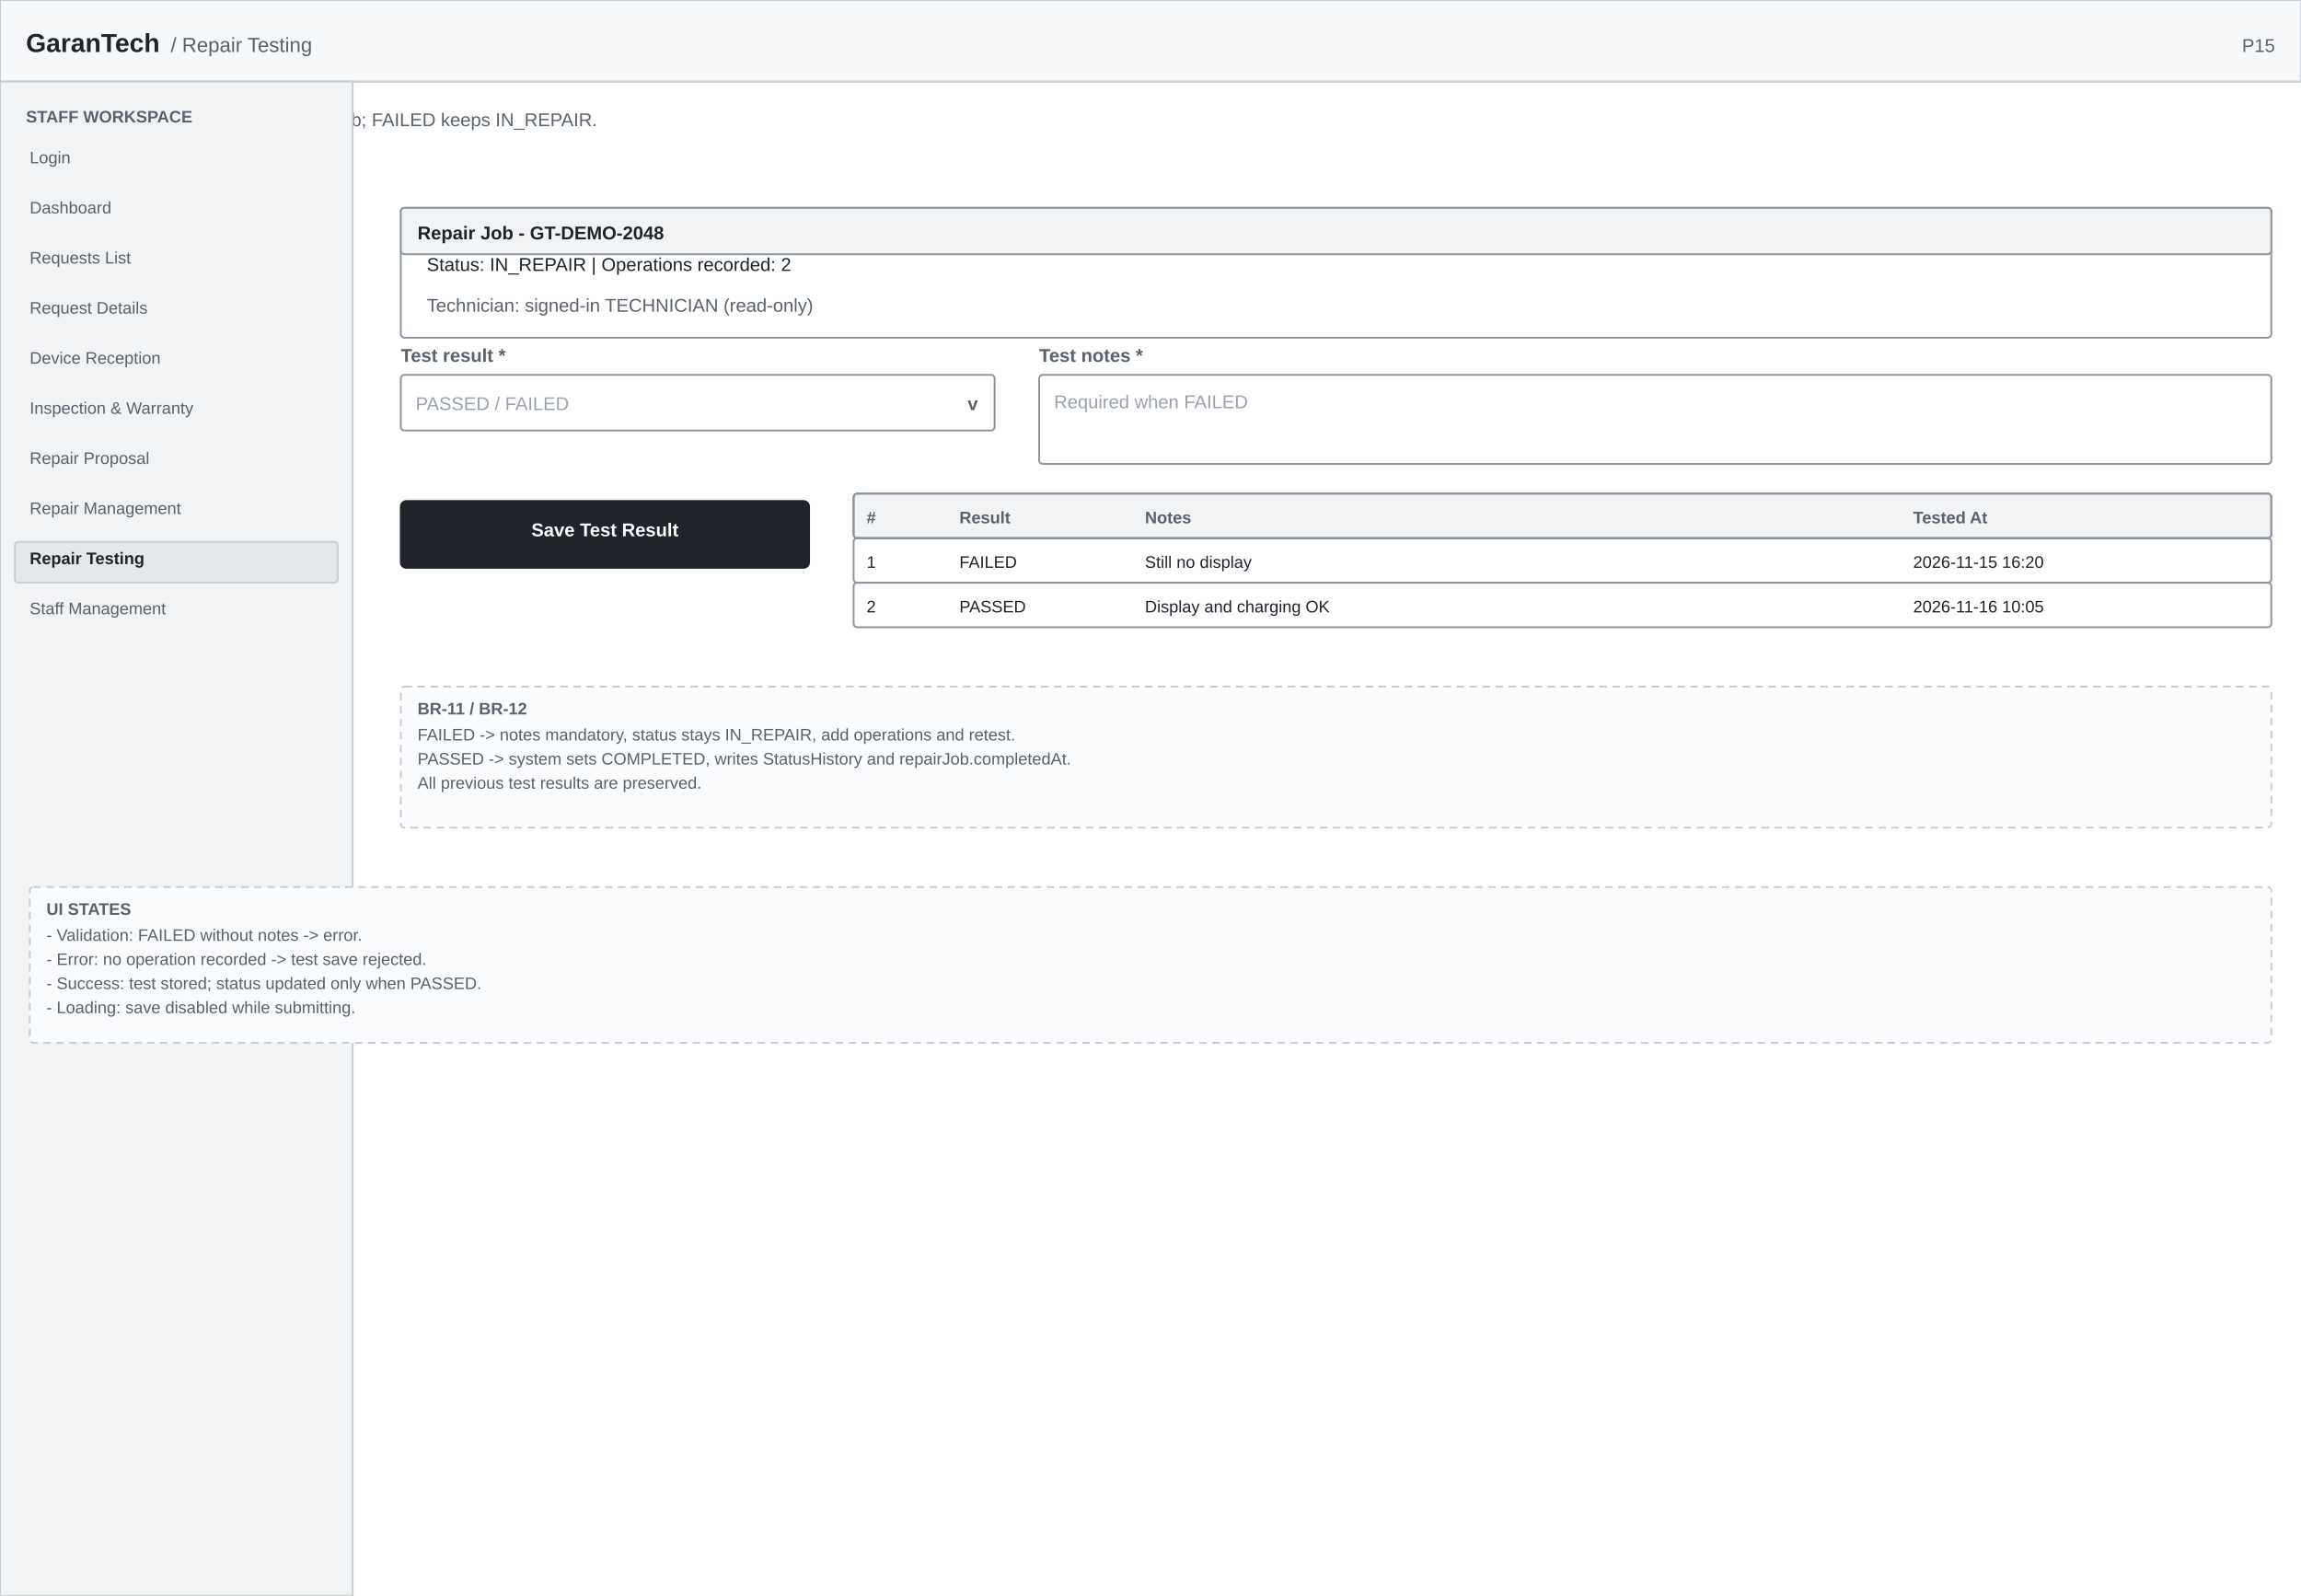
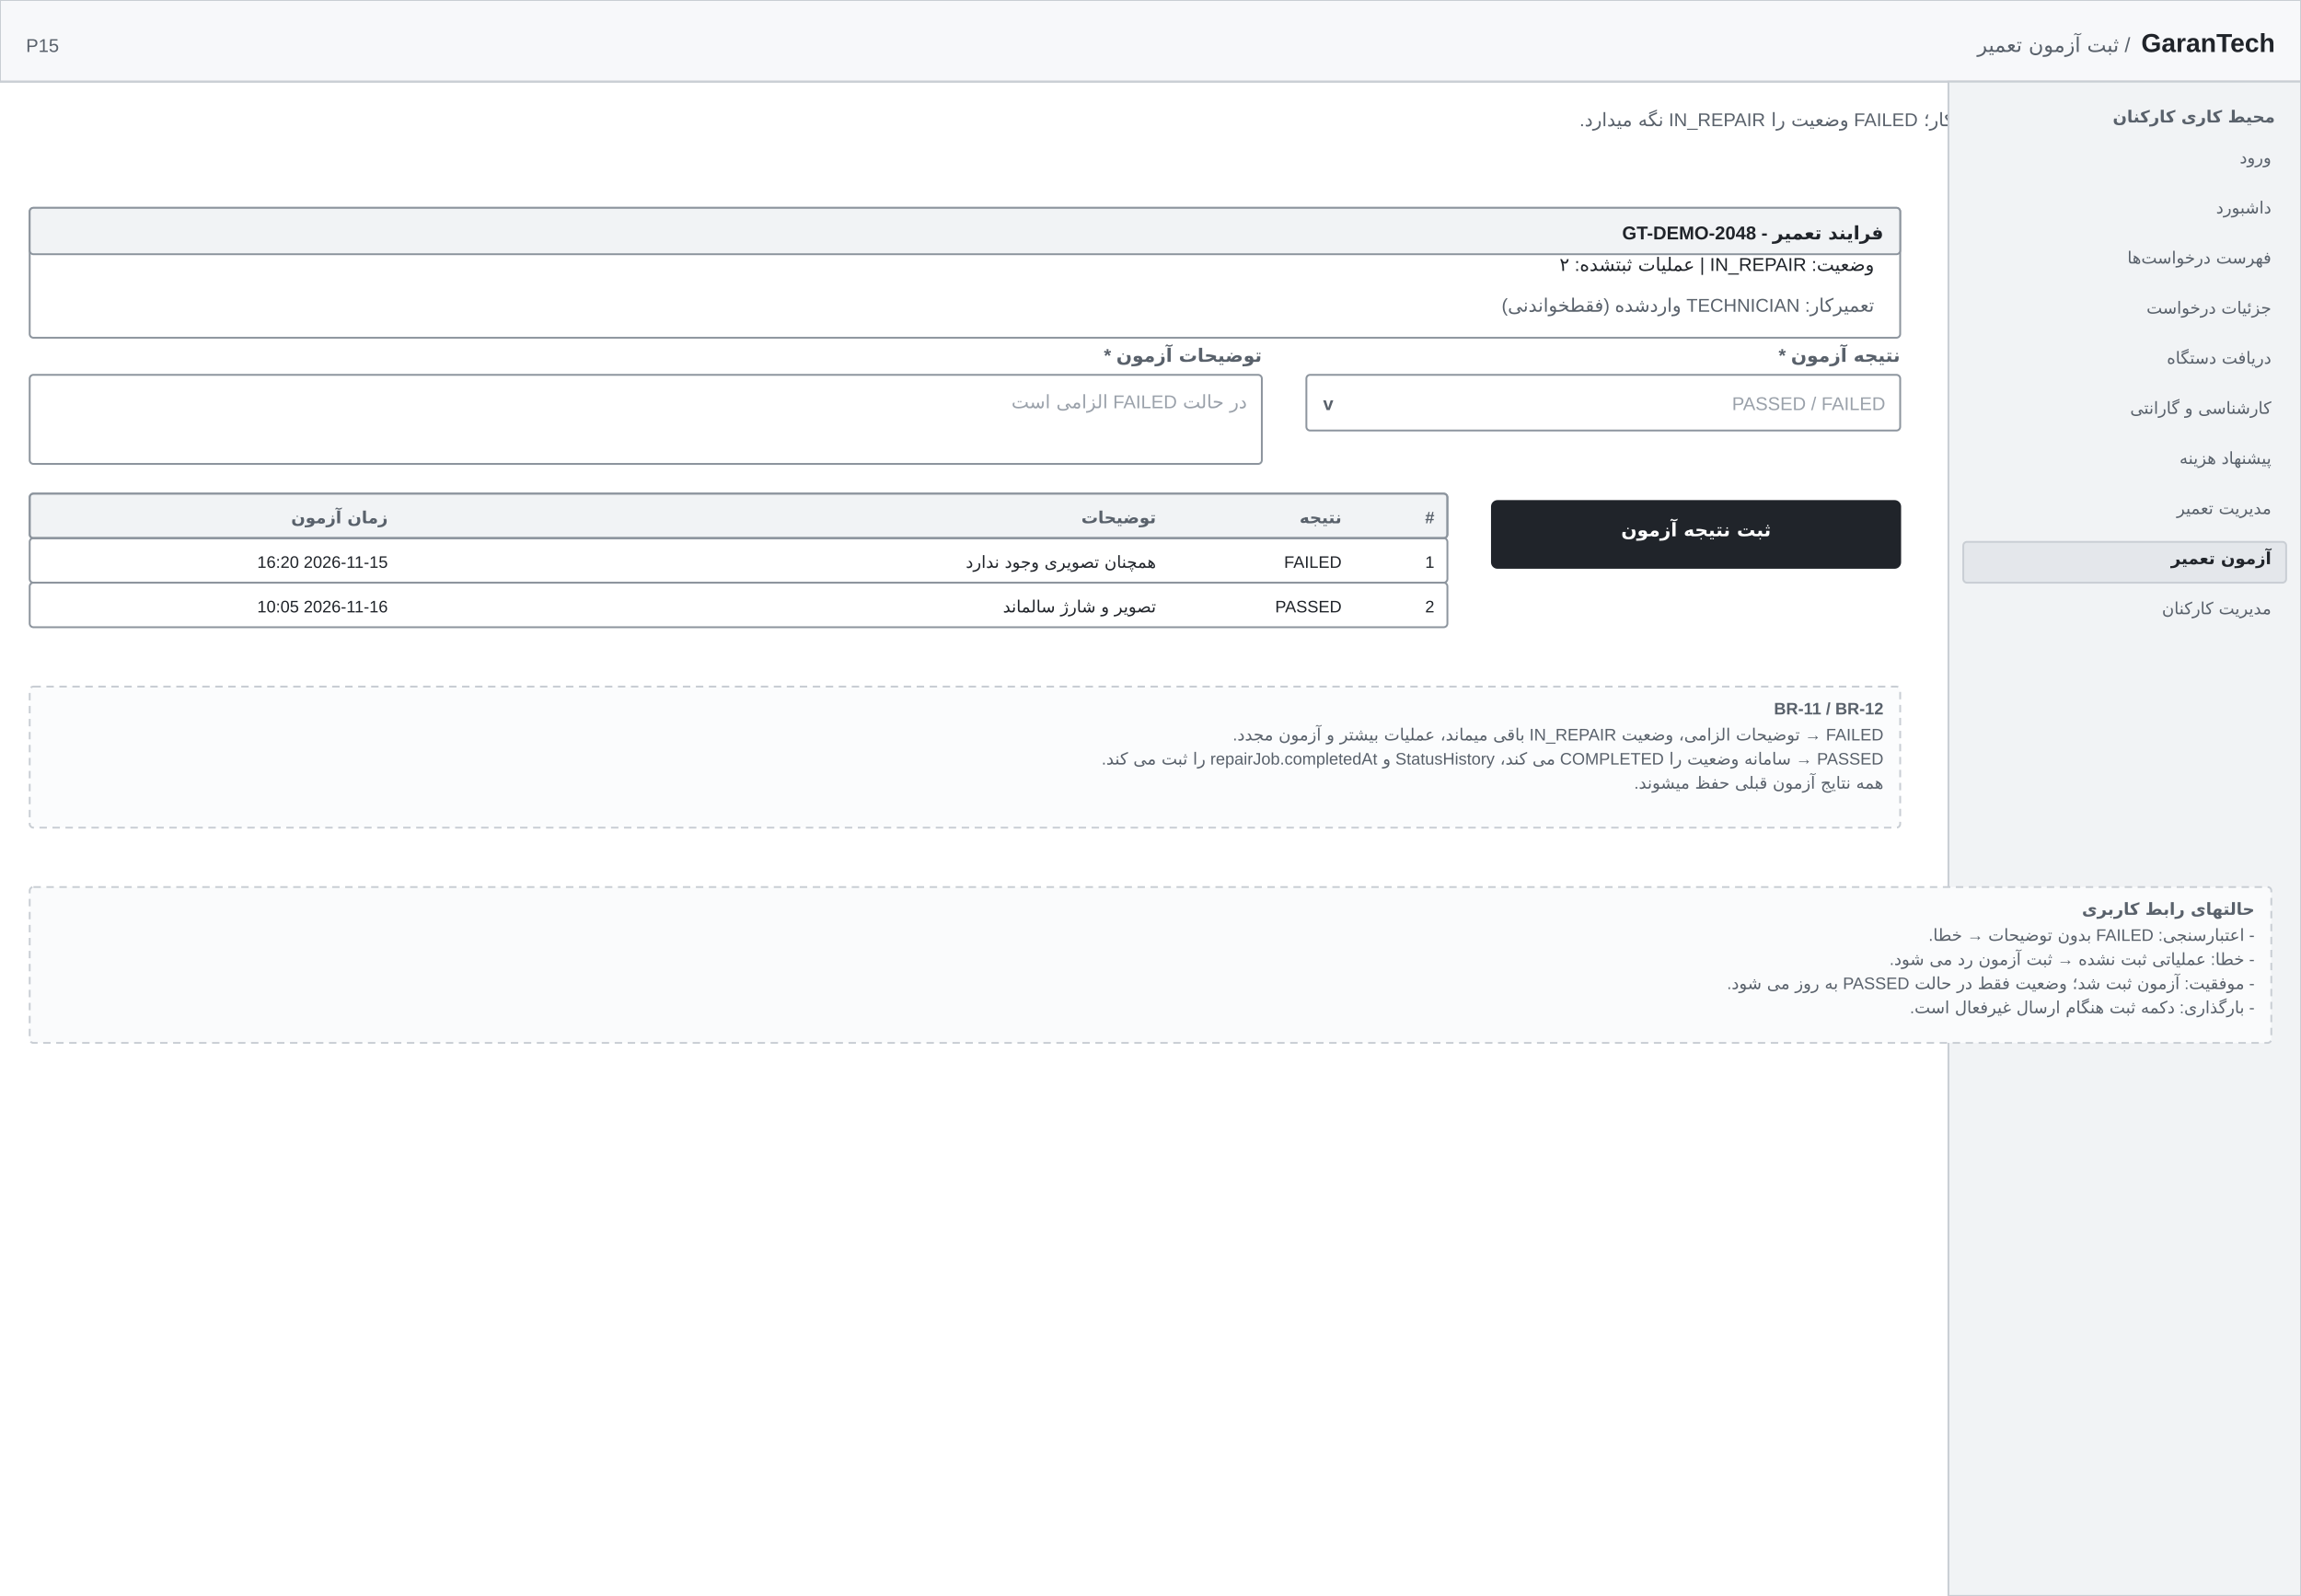
<svg xmlns="http://www.w3.org/2000/svg" viewBox="0 0 1240 860" width="1240" height="860">
  <rect x="0" y="0" width="1240" height="860" rx="0" fill="#ffffff" stroke="#ffffff" stroke-width="1" />
  <rect x="0" y="0" width="1240" height="44" rx="0" fill="#f7f8fa" stroke="#c9ced4" stroke-width="1" />
-   <line x1="0" y1="44" x2="1240" y2="44" stroke="#c9ced4" stroke-width="1" />
-   <text x="14" y="28" font-family="Segoe UI,Arial,sans-serif" font-size="14" font-weight="700" fill="#20242a" text-anchor="start">GaranTech</text>
-   <text x="92" y="28" font-family="Segoe UI,Arial,sans-serif" font-size="11" font-weight="400" fill="#59616b" text-anchor="start">/ Repair Testing</text>
-   <text x="1226" y="28" font-family="Segoe UI,Arial,sans-serif" font-size="10" font-weight="400" fill="#59616b" text-anchor="end">P15</text>
-   <text x="16" y="68" font-family="Segoe UI,Arial,sans-serif" font-size="10" font-weight="400" fill="#59616b" text-anchor="start">TECHNICIAN only. Multiple tests per job; FAILED keeps IN_REPAIR.</text>
-   <rect x="0" y="44" width="190" height="816" rx="0" fill="#f1f3f5" stroke="#c9ced4" stroke-width="1" />
-   <text x="14" y="66" font-family="Segoe UI,Arial,sans-serif" font-size="9" font-weight="700" fill="#59616b" text-anchor="start">STAFF WORKSPACE</text>
-   <text x="16" y="88" font-family="Segoe UI,Arial,sans-serif" font-size="9" font-weight="400" fill="#59616b" text-anchor="start">Login</text>
-   <text x="16" y="115" font-family="Segoe UI,Arial,sans-serif" font-size="9" font-weight="400" fill="#59616b" text-anchor="start">Dashboard</text>
-   <text x="16" y="142" font-family="Segoe UI,Arial,sans-serif" font-size="9" font-weight="400" fill="#59616b" text-anchor="start">Requests List</text>
-   <text x="16" y="169" font-family="Segoe UI,Arial,sans-serif" font-size="9" font-weight="400" fill="#59616b" text-anchor="start">Request Details</text>
-   <text x="16" y="196" font-family="Segoe UI,Arial,sans-serif" font-size="9" font-weight="400" fill="#59616b" text-anchor="start">Device Reception</text>
-   <text x="16" y="223" font-family="Segoe UI,Arial,sans-serif" font-size="9" font-weight="400" fill="#59616b" text-anchor="start">Inspection &amp; Warranty</text>
-   <text x="16" y="250" font-family="Segoe UI,Arial,sans-serif" font-size="9" font-weight="400" fill="#59616b" text-anchor="start">Repair Proposal</text>
-   <text x="16" y="277" font-family="Segoe UI,Arial,sans-serif" font-size="9" font-weight="400" fill="#59616b" text-anchor="start">Repair Management</text>
-   <rect x="8" y="292" width="174" height="22" rx="2" fill="#e4e7eb" stroke="#c9ced4" stroke-width="1" />
-   <text x="16" y="304" font-family="Segoe UI,Arial,sans-serif" font-size="9" font-weight="700" fill="#20242a" text-anchor="start">Repair Testing</text>
-   <text x="16" y="331" font-family="Segoe UI,Arial,sans-serif" font-size="9" font-weight="400" fill="#59616b" text-anchor="start">Staff Management</text>
-   <rect x="216" y="112" width="1008" height="70" rx="2" fill="#ffffff" stroke="#8d959e" stroke-width="1" />
-   <rect x="216" y="112" width="1008" height="25" rx="2" fill="#f1f3f5" stroke="#8d959e" stroke-width="1" />
-   <text x="225" y="129" font-family="Segoe UI,Arial,sans-serif" font-size="10" font-weight="700" fill="#20242a" text-anchor="start">Repair Job - GT-DEMO-2048</text>
-   <text x="230" y="146" font-family="Segoe UI,Arial,sans-serif" font-size="10" font-weight="400" fill="#20242a" text-anchor="start">Status: IN_REPAIR   |   Operations recorded: 2</text>
-   <text x="230" y="168" font-family="Segoe UI,Arial,sans-serif" font-size="10" font-weight="400" fill="#59616b" text-anchor="start">Technician: signed-in TECHNICIAN (read-only)</text>
-   <text x="216" y="195" font-family="Segoe UI,Arial,sans-serif" font-size="10" font-weight="600" fill="#59616b" text-anchor="start">Test result *</text>
-   <rect x="216" y="202" width="320" height="30" rx="2" fill="#ffffff" stroke="#8d959e" stroke-width="1" />
-   <text x="224" y="221" font-family="Segoe UI,Arial,sans-serif" font-size="10" font-weight="400" fill="#9aa1aa" text-anchor="start">PASSED / FAILED</text>
-   <text x="527" y="221" font-family="Segoe UI,Arial,sans-serif" font-size="10" font-weight="700" fill="#59616b" text-anchor="end">v</text>
-   <text x="560" y="195" font-family="Segoe UI,Arial,sans-serif" font-size="10" font-weight="600" fill="#59616b" text-anchor="start">Test notes *</text>
-   <rect x="560" y="202" width="664" height="48" rx="2" fill="#ffffff" stroke="#8d959e" stroke-width="1" />
-   <text x="568" y="220" font-family="Segoe UI,Arial,sans-serif" font-size="10" font-weight="400" fill="#9aa1aa" text-anchor="start">Required when FAILED</text>
-   <rect x="216" y="270" width="220" height="36" rx="3" fill="#20242a" stroke="#20242a" stroke-width="1" />
-   <text x="326.0" y="289" font-family="Segoe UI,Arial,sans-serif" font-size="10" font-weight="700" fill="#ffffff" text-anchor="middle">Save Test Result</text>
-   <rect x="460" y="266" width="764" height="24" rx="2" fill="#f1f3f5" stroke="#8d959e" stroke-width="1" />
-   <text x="467" y="282" font-family="Segoe UI,Arial,sans-serif" font-size="9" font-weight="700" fill="#59616b" text-anchor="start">#</text>
-   <text x="517" y="282" font-family="Segoe UI,Arial,sans-serif" font-size="9" font-weight="700" fill="#59616b" text-anchor="start">Result</text>
-   <text x="617" y="282" font-family="Segoe UI,Arial,sans-serif" font-size="9" font-weight="700" fill="#59616b" text-anchor="start">Notes</text>
-   <text x="1031" y="282" font-family="Segoe UI,Arial,sans-serif" font-size="9" font-weight="700" fill="#59616b" text-anchor="start">Tested At</text>
-   <rect x="460" y="266" width="764" height="24" rx="2" fill="none" stroke="#8d959e" stroke-width="1" />
-   <rect x="460" y="290" width="764" height="24" rx="2" fill="none" stroke="#8d959e" stroke-width="1" />
-   <text x="467" y="306" font-family="Segoe UI,Arial,sans-serif" font-size="9" font-weight="400" fill="#20242a" text-anchor="start">1</text>
-   <text x="517" y="306" font-family="Segoe UI,Arial,sans-serif" font-size="9" font-weight="400" fill="#20242a" text-anchor="start">FAILED</text>
-   <text x="617" y="306" font-family="Segoe UI,Arial,sans-serif" font-size="9" font-weight="400" fill="#20242a" text-anchor="start">Still no display</text>
-   <text x="1031" y="306" font-family="Segoe UI,Arial,sans-serif" font-size="9" font-weight="400" fill="#20242a" text-anchor="start">2026-11-15 16:20</text>
-   <rect x="460" y="314" width="764" height="24" rx="2" fill="none" stroke="#8d959e" stroke-width="1" />
-   <text x="467" y="330" font-family="Segoe UI,Arial,sans-serif" font-size="9" font-weight="400" fill="#20242a" text-anchor="start">2</text>
-   <text x="517" y="330" font-family="Segoe UI,Arial,sans-serif" font-size="9" font-weight="400" fill="#20242a" text-anchor="start">PASSED</text>
-   <text x="617" y="330" font-family="Segoe UI,Arial,sans-serif" font-size="9" font-weight="400" fill="#20242a" text-anchor="start">Display and charging OK</text>
-   <text x="1031" y="330" font-family="Segoe UI,Arial,sans-serif" font-size="9" font-weight="400" fill="#20242a" text-anchor="start">2026-11-16 10:05</text>
-   <rect x="216" y="370" width="1008" height="76" rx="2" fill="#fbfcfd" stroke="#c9ced4" stroke-width="1" stroke-dasharray="4 3" />
-   <text x="225" y="385" font-family="Segoe UI,Arial,sans-serif" font-size="9" font-weight="700" fill="#59616b" text-anchor="start">BR-11 / BR-12</text>
-   <text x="225" y="399" font-family="Segoe UI,Arial,sans-serif" font-size="9" font-weight="400" fill="#59616b" text-anchor="start">FAILED -&gt; notes mandatory, status stays IN_REPAIR, add operations and retest.</text>
-   <text x="225" y="412" font-family="Segoe UI,Arial,sans-serif" font-size="9" font-weight="400" fill="#59616b" text-anchor="start">PASSED -&gt; system sets COMPLETED, writes StatusHistory and repairJob.completedAt.</text>
-   <text x="225" y="425" font-family="Segoe UI,Arial,sans-serif" font-size="9" font-weight="400" fill="#59616b" text-anchor="start">All previous test results are preserved.</text>
+   <line x1="1240" y1="44" x2="0" y2="44" stroke="#c9ced4" stroke-width="1" />
+   <text x="1226" y="28" font-family="Tahoma,Segoe UI,Arial,sans-serif" font-size="14" font-weight="700" fill="#20242a" text-anchor="start" direction="rtl" unicode-bidi="embed">GaranTech</text>
+   <text x="1148" y="28" font-family="Tahoma,Segoe UI,Arial,sans-serif" font-size="11" font-weight="400" fill="#59616b" text-anchor="start" direction="rtl" unicode-bidi="embed">/ ثبت آزمون تعمیر</text>
+   <text x="14" y="28" font-family="Tahoma,Segoe UI,Arial,sans-serif" font-size="10" font-weight="400" fill="#59616b" text-anchor="end" direction="rtl" unicode-bidi="embed">P15</text>
+   <text x="1224" y="68" font-family="Tahoma,Segoe UI,Arial,sans-serif" font-size="10" font-weight="400" fill="#59616b" text-anchor="start" direction="rtl" unicode-bidi="embed">فقط TECHNICIAN. چند آزمون برای هر کار؛ FAILED وضعیت را IN_REPAIR نگه میدارد.</text>
+   <rect x="1050" y="44" width="190" height="816" rx="0" fill="#f1f3f5" stroke="#c9ced4" stroke-width="1" />
+   <text x="1226" y="66" font-family="Tahoma,Segoe UI,Arial,sans-serif" font-size="9" font-weight="700" fill="#59616b" text-anchor="start" direction="rtl" unicode-bidi="embed">محیط کاری کارکنان</text>
+   <text x="1224" y="88" font-family="Tahoma,Segoe UI,Arial,sans-serif" font-size="9" font-weight="400" fill="#59616b" text-anchor="start" direction="rtl" unicode-bidi="embed">ورود</text>
+   <text x="1224" y="115" font-family="Tahoma,Segoe UI,Arial,sans-serif" font-size="9" font-weight="400" fill="#59616b" text-anchor="start" direction="rtl" unicode-bidi="embed">داشبورد</text>
+   <text x="1224" y="142" font-family="Tahoma,Segoe UI,Arial,sans-serif" font-size="9" font-weight="400" fill="#59616b" text-anchor="start" direction="rtl" unicode-bidi="embed">فهرست درخواست‌ها</text>
+   <text x="1224" y="169" font-family="Tahoma,Segoe UI,Arial,sans-serif" font-size="9" font-weight="400" fill="#59616b" text-anchor="start" direction="rtl" unicode-bidi="embed">جزئیات درخواست</text>
+   <text x="1224" y="196" font-family="Tahoma,Segoe UI,Arial,sans-serif" font-size="9" font-weight="400" fill="#59616b" text-anchor="start" direction="rtl" unicode-bidi="embed">دریافت دستگاه</text>
+   <text x="1224" y="223" font-family="Tahoma,Segoe UI,Arial,sans-serif" font-size="9" font-weight="400" fill="#59616b" text-anchor="start" direction="rtl" unicode-bidi="embed">کارشناسی و گارانتی</text>
+   <text x="1224" y="250" font-family="Tahoma,Segoe UI,Arial,sans-serif" font-size="9" font-weight="400" fill="#59616b" text-anchor="start" direction="rtl" unicode-bidi="embed">پیشنهاد هزینه</text>
+   <text x="1224" y="277" font-family="Tahoma,Segoe UI,Arial,sans-serif" font-size="9" font-weight="400" fill="#59616b" text-anchor="start" direction="rtl" unicode-bidi="embed">مدیریت تعمیر</text>
+   <rect x="1058" y="292" width="174" height="22" rx="2" fill="#e4e7eb" stroke="#c9ced4" stroke-width="1" />
+   <text x="1224" y="304" font-family="Tahoma,Segoe UI,Arial,sans-serif" font-size="9" font-weight="700" fill="#20242a" text-anchor="start" direction="rtl" unicode-bidi="embed">آزمون تعمیر</text>
+   <text x="1224" y="331" font-family="Tahoma,Segoe UI,Arial,sans-serif" font-size="9" font-weight="400" fill="#59616b" text-anchor="start" direction="rtl" unicode-bidi="embed">مدیریت کارکنان</text>
+   <rect x="16" y="112" width="1008" height="70" rx="2" fill="#ffffff" stroke="#8d959e" stroke-width="1" />
+   <rect x="16" y="112" width="1008" height="25" rx="2" fill="#f1f3f5" stroke="#8d959e" stroke-width="1" />
+   <text x="1015" y="129" font-family="Tahoma,Segoe UI,Arial,sans-serif" font-size="10" font-weight="700" fill="#20242a" text-anchor="start" direction="rtl" unicode-bidi="embed">فرایند تعمیر - GT-DEMO-2048</text>
+   <text x="1010" y="146" font-family="Tahoma,Segoe UI,Arial,sans-serif" font-size="10" font-weight="400" fill="#20242a" text-anchor="start" direction="rtl" unicode-bidi="embed">وضعیت: IN_REPAIR   |   عملیات ثبتشده: ۲</text>
+   <text x="1010" y="168" font-family="Tahoma,Segoe UI,Arial,sans-serif" font-size="10" font-weight="400" fill="#59616b" text-anchor="start" direction="rtl" unicode-bidi="embed">تعمیرکار: TECHNICIAN واردشده (فقطخواندنی)</text>
+   <text x="1024" y="195" font-family="Tahoma,Segoe UI,Arial,sans-serif" font-size="10" font-weight="600" fill="#59616b" text-anchor="start" direction="rtl" unicode-bidi="embed">نتیجه آزمون *</text>
+   <rect x="704" y="202" width="320" height="30" rx="2" fill="#ffffff" stroke="#8d959e" stroke-width="1" />
+   <text x="1016" y="221" font-family="Tahoma,Segoe UI,Arial,sans-serif" font-size="10" font-weight="400" fill="#9aa1aa" text-anchor="start" direction="rtl" unicode-bidi="embed">PASSED / FAILED</text>
+   <text x="713" y="221" font-family="Tahoma,Segoe UI,Arial,sans-serif" font-size="10" font-weight="700" fill="#59616b" text-anchor="end" direction="rtl" unicode-bidi="embed">v</text>
+   <text x="680" y="195" font-family="Tahoma,Segoe UI,Arial,sans-serif" font-size="10" font-weight="600" fill="#59616b" text-anchor="start" direction="rtl" unicode-bidi="embed">توضیحات آزمون *</text>
+   <rect x="16" y="202" width="664" height="48" rx="2" fill="#ffffff" stroke="#8d959e" stroke-width="1" />
+   <text x="672" y="220" font-family="Tahoma,Segoe UI,Arial,sans-serif" font-size="10" font-weight="400" fill="#9aa1aa" text-anchor="start" direction="rtl" unicode-bidi="embed">در حالت FAILED الزامی است</text>
+   <rect x="804" y="270" width="220" height="36" rx="3" fill="#20242a" stroke="#20242a" stroke-width="1" />
+   <text x="914.0" y="289" font-family="Tahoma,Segoe UI,Arial,sans-serif" font-size="10" font-weight="700" fill="#ffffff" text-anchor="middle" direction="rtl" unicode-bidi="embed">ثبت نتیجه آزمون</text>
+   <rect x="16" y="266" width="764" height="24" rx="2" fill="#f1f3f5" stroke="#8d959e" stroke-width="1" />
+   <text x="773" y="282" font-family="Tahoma,Segoe UI,Arial,sans-serif" font-size="9" font-weight="700" fill="#59616b" text-anchor="start" direction="rtl" unicode-bidi="embed">#</text>
+   <text x="723" y="282" font-family="Tahoma,Segoe UI,Arial,sans-serif" font-size="9" font-weight="700" fill="#59616b" text-anchor="start" direction="rtl" unicode-bidi="embed">نتیجه</text>
+   <text x="623" y="282" font-family="Tahoma,Segoe UI,Arial,sans-serif" font-size="9" font-weight="700" fill="#59616b" text-anchor="start" direction="rtl" unicode-bidi="embed">توضیحات</text>
+   <text x="209" y="282" font-family="Tahoma,Segoe UI,Arial,sans-serif" font-size="9" font-weight="700" fill="#59616b" text-anchor="start" direction="rtl" unicode-bidi="embed">زمان آزمون</text>
+   <rect x="16" y="266" width="764" height="24" rx="2" fill="none" stroke="#8d959e" stroke-width="1" />
+   <rect x="16" y="290" width="764" height="24" rx="2" fill="none" stroke="#8d959e" stroke-width="1" />
+   <text x="773" y="306" font-family="Tahoma,Segoe UI,Arial,sans-serif" font-size="9" font-weight="400" fill="#20242a" text-anchor="start" direction="rtl" unicode-bidi="embed">1</text>
+   <text x="723" y="306" font-family="Tahoma,Segoe UI,Arial,sans-serif" font-size="9" font-weight="400" fill="#20242a" text-anchor="start" direction="rtl" unicode-bidi="embed">FAILED</text>
+   <text x="623" y="306" font-family="Tahoma,Segoe UI,Arial,sans-serif" font-size="9" font-weight="400" fill="#20242a" text-anchor="start" direction="rtl" unicode-bidi="embed">همچنان تصویری وجود ندارد</text>
+   <text x="209" y="306" font-family="Tahoma,Segoe UI,Arial,sans-serif" font-size="9" font-weight="400" fill="#20242a" text-anchor="start" direction="rtl" unicode-bidi="embed">2026-11-15 16:20</text>
+   <rect x="16" y="314" width="764" height="24" rx="2" fill="none" stroke="#8d959e" stroke-width="1" />
+   <text x="773" y="330" font-family="Tahoma,Segoe UI,Arial,sans-serif" font-size="9" font-weight="400" fill="#20242a" text-anchor="start" direction="rtl" unicode-bidi="embed">2</text>
+   <text x="723" y="330" font-family="Tahoma,Segoe UI,Arial,sans-serif" font-size="9" font-weight="400" fill="#20242a" text-anchor="start" direction="rtl" unicode-bidi="embed">PASSED</text>
+   <text x="623" y="330" font-family="Tahoma,Segoe UI,Arial,sans-serif" font-size="9" font-weight="400" fill="#20242a" text-anchor="start" direction="rtl" unicode-bidi="embed">تصویر و شارژ سالماند</text>
+   <text x="209" y="330" font-family="Tahoma,Segoe UI,Arial,sans-serif" font-size="9" font-weight="400" fill="#20242a" text-anchor="start" direction="rtl" unicode-bidi="embed">2026-11-16 10:05</text>
+   <rect x="16" y="370" width="1008" height="76" rx="2" fill="#fbfcfd" stroke="#c9ced4" stroke-width="1" stroke-dasharray="4 3" />
+   <text x="1015" y="385" font-family="Tahoma,Segoe UI,Arial,sans-serif" font-size="9" font-weight="700" fill="#59616b" text-anchor="start" direction="rtl" unicode-bidi="embed">BR-11 / BR-12</text>
+   <text x="1015" y="399" font-family="Tahoma,Segoe UI,Arial,sans-serif" font-size="9" font-weight="400" fill="#59616b" text-anchor="start" direction="rtl" unicode-bidi="embed">FAILED → توضیحات الزامی، وضعیت IN_REPAIR باقی میماند، عملیات بیشتر و آزمون مجدد.</text>
+   <text x="1015" y="412" font-family="Tahoma,Segoe UI,Arial,sans-serif" font-size="9" font-weight="400" fill="#59616b" text-anchor="start" direction="rtl" unicode-bidi="embed">PASSED → سامانه وضعیت را COMPLETED می کند، StatusHistory و repairJob.completedAt را ثبت می کند.</text>
+   <text x="1015" y="425" font-family="Tahoma,Segoe UI,Arial,sans-serif" font-size="9" font-weight="400" fill="#59616b" text-anchor="start" direction="rtl" unicode-bidi="embed">همه نتایج آزمون قبلی حفظ میشوند.</text>
  <rect x="16" y="478" width="1208" height="84" rx="2" fill="#fafbfc" stroke="#c9ced4" stroke-width="1" stroke-dasharray="4 3" />
-   <text x="25" y="493" font-family="Segoe UI,Arial,sans-serif" font-size="9" font-weight="700" fill="#59616b" text-anchor="start">UI STATES</text>
-   <text x="25" y="507" font-family="Segoe UI,Arial,sans-serif" font-size="9" font-weight="400" fill="#59616b" text-anchor="start">- Validation: FAILED without notes -&gt; error.</text>
-   <text x="25" y="520" font-family="Segoe UI,Arial,sans-serif" font-size="9" font-weight="400" fill="#59616b" text-anchor="start">- Error: no operation recorded -&gt; test save rejected.</text>
-   <text x="25" y="533" font-family="Segoe UI,Arial,sans-serif" font-size="9" font-weight="400" fill="#59616b" text-anchor="start">- Success: test stored; status updated only when PASSED.</text>
-   <text x="25" y="546" font-family="Segoe UI,Arial,sans-serif" font-size="9" font-weight="400" fill="#59616b" text-anchor="start">- Loading: save disabled while submitting.</text>
+   <text x="1215" y="493" font-family="Tahoma,Segoe UI,Arial,sans-serif" font-size="9" font-weight="700" fill="#59616b" text-anchor="start" direction="rtl" unicode-bidi="embed">حالتهای رابط کاربری</text>
+   <text x="1215" y="507" font-family="Tahoma,Segoe UI,Arial,sans-serif" font-size="9" font-weight="400" fill="#59616b" text-anchor="start" direction="rtl" unicode-bidi="embed">- اعتبارسنجی: FAILED بدون توضیحات → خطا.</text>
+   <text x="1215" y="520" font-family="Tahoma,Segoe UI,Arial,sans-serif" font-size="9" font-weight="400" fill="#59616b" text-anchor="start" direction="rtl" unicode-bidi="embed">- خطا: عملیاتی ثبت نشده → ثبت آزمون رد می شود.</text>
+   <text x="1215" y="533" font-family="Tahoma,Segoe UI,Arial,sans-serif" font-size="9" font-weight="400" fill="#59616b" text-anchor="start" direction="rtl" unicode-bidi="embed">- موفقیت: آزمون ثبت شد؛ وضعیت فقط در حالت PASSED به روز می شود.</text>
+   <text x="1215" y="546" font-family="Tahoma,Segoe UI,Arial,sans-serif" font-size="9" font-weight="400" fill="#59616b" text-anchor="start" direction="rtl" unicode-bidi="embed">- بارگذاری: دکمه ثبت هنگام ارسال غیرفعال است.</text>
</svg>
